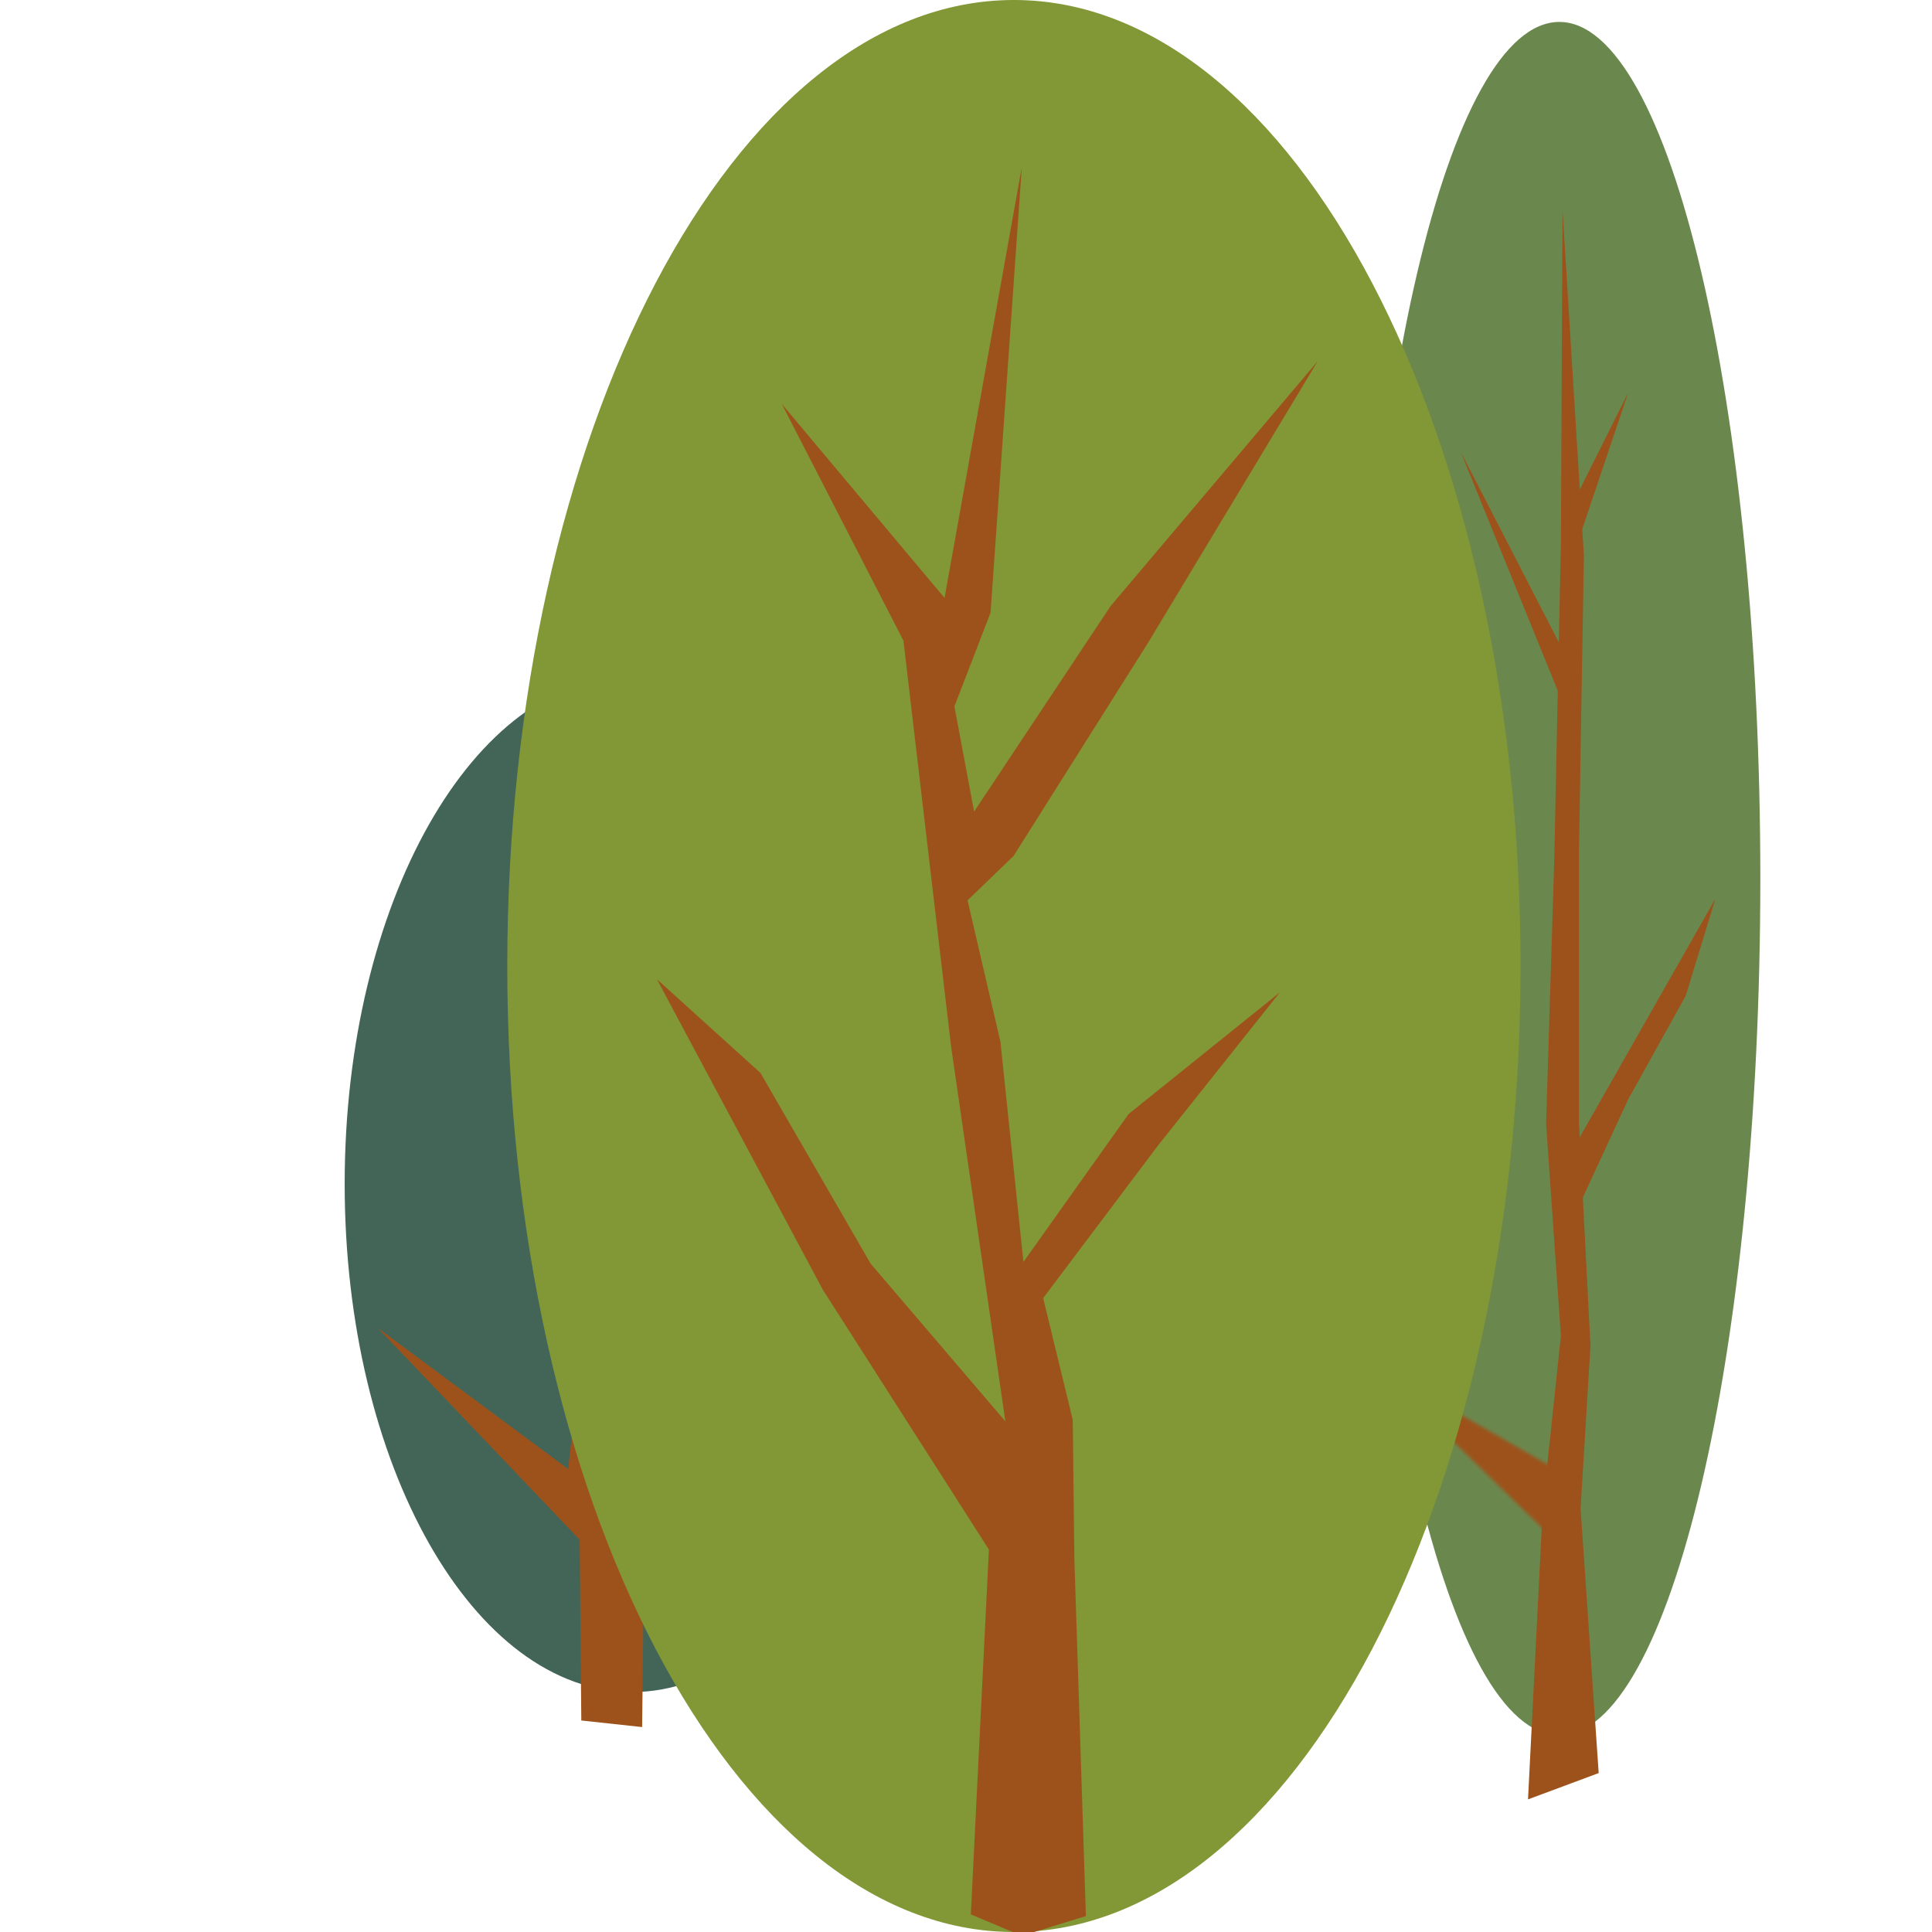
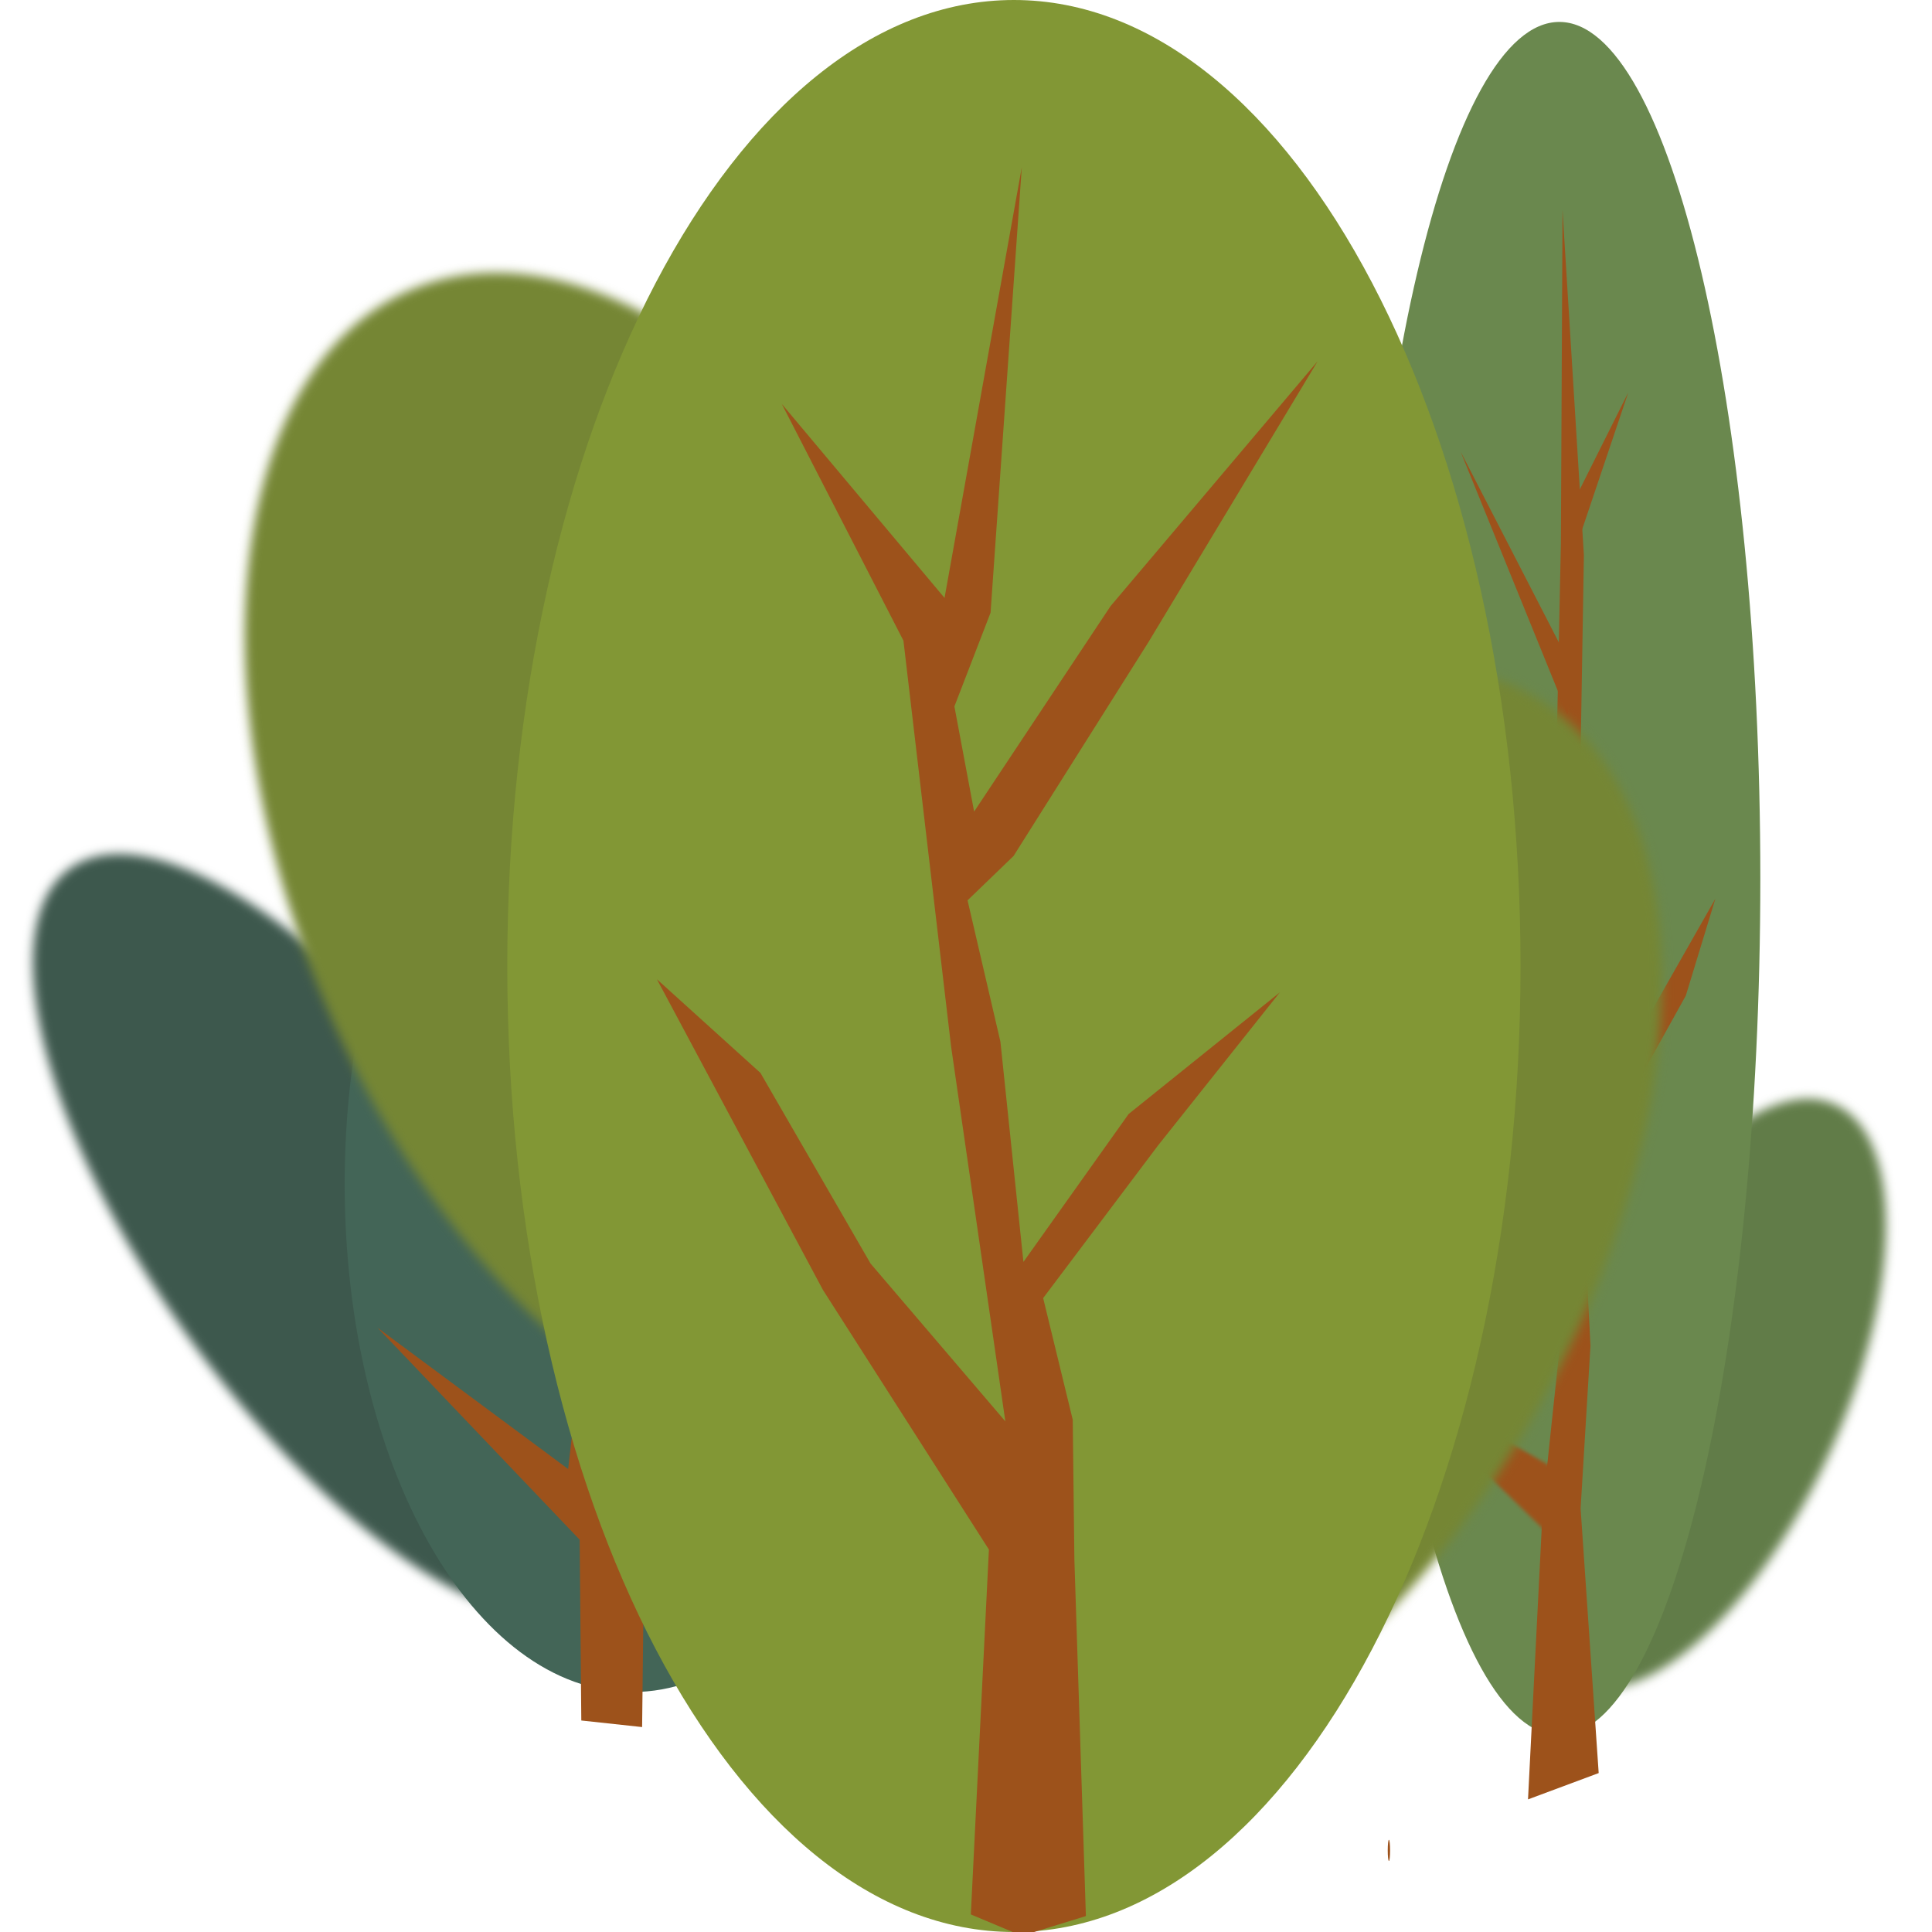
<svg xmlns="http://www.w3.org/2000/svg" xmlns:ns1="http://vectornator.io" height="100%" stroke-miterlimit="10" style="fill-rule:nonzero;clip-rule:evenodd;stroke-linecap:round;stroke-linejoin:round;" version="1.1" viewBox="0 0 1024 1024" width="100%" xml:space="preserve">
  <defs>
-     <filter color-interpolation-filters="sRGB" filterUnits="userSpaceOnUse" height="101.221" id="Filter" width="104.705" x="726.599" y="721.471">
+     <filter color-interpolation-filters="sRGB" filterUnits="userSpaceOnUse" height="419.375" id="Filter" width="334.412" x="10.393" y="445.588">
+       <feGaussianBlur in="SourceGraphic" result="Blur" stdDeviation="2.822" />
+     </filter>
+     <filter color-interpolation-filters="sRGB" filterUnits="userSpaceOnUse" height="326.88" id="Filter_2" width="206.485" x="800.137" y="575.298">
+       <feGaussianBlur in="SourceGraphic" result="Blur" stdDeviation="2.822" />
+     </filter>
+     <filter color-interpolation-filters="sRGB" filterUnits="userSpaceOnUse" height="101.221" id="Filter_3" width="104.705" x="726.599" y="721.471">
      <feGaussianBlur in="SourceGraphic" result="Blur" stdDeviation="0.905" />
+     </filter>
+     <filter color-interpolation-filters="sRGB" filterUnits="userSpaceOnUse" height="618.903" id="Filter_4" width="479.509" x="408.363" y="346.612">
+       <feGaussianBlur in="SourceGraphic" result="Blur" stdDeviation="2.822" />
+     </filter>
+     <filter color-interpolation-filters="sRGB" filterUnits="userSpaceOnUse" height="641.234" id="Filter_5" width="448.96" x="122.681" y="137.515">
+       <feGaussianBlur in="SourceGraphic" result="Blur" stdDeviation="2.822" />
    </filter>
  </defs>
  <clipPath id="ArtboardFrame">
    <rect height="1024" width="1024" x="0" y="0" />
  </clipPath>
  <g clip-path="url(#ArtboardFrame)" id="Layer-1" ns1:layerName="Layer 1">
+     <path d="M101.15 710.455C23.448 602.804-5.313 490.831 36.908 460.356C79.13 429.881 176.346 492.444 254.048 600.096C331.749 707.747 360.511 819.72 318.289 850.195C276.067 880.67 178.851 818.107 101.15 710.455Z" fill="#3d584d" fill-rule="nonzero" filter="url(#Filter)" opacity="1" stroke="none" ns1:blur="5.64484" ns1:layerName="Oval 5" />
    <path d="M182.684 627.5C182.684 478.759 250.922 358.181 335.099 358.181C419.275 358.181 487.513 478.759 487.513 627.5C487.513 776.241 419.275 896.819 335.099 896.819C250.922 896.819 182.684 776.241 182.684 627.5Z" fill="#436557" fill-rule="nonzero" opacity="1" stroke="none" ns1:layerName="Oval 2" />
    <path d="M308.102 911.899L307.231 816.074L200.081 703.697L301.133 778.615L315.942 648.816L342.948 686.274L340.334 915.384" fill="#9d521b" fill-rule="nonzero" opacity="1" stroke="none" ns1:layerName="Curve 7" />
+     <path d="M836.488 708.603C874.661 623.87 935.554 568.672 972.497 585.316C1009.44 601.959 1008.44 684.14 970.27 768.873C932.097 853.606 871.203 908.804 834.26 892.161C797.317 875.518 798.315 793.336 836.488 708.603Z" fill="#617c48" fill-rule="nonzero" filter="url(#Filter_2)" opacity="1" stroke="none" ns1:blur="5.64484" ns1:layerName="Oval 4" />
    <path d="M719.946 465.676C719.946 214.91 767.641 11.624 826.476 11.624C885.312 11.624 933.007 214.91 933.007 465.676C933.007 716.442 885.312 919.728 826.476 919.728C767.641 919.728 719.946 716.442 719.946 465.676Z" fill="#6a884e" fill-rule="nonzero" opacity="1" stroke="none" ns1:layerName="Oval 3" />
-     <path d="M828.171 820.43L728.862 723.733L829.043 781.228L828.171 820.43Z" fill="#9d521b" fill-rule="nonzero" filter="url(#Filter)" opacity="1" stroke="none" ns1:blur="1.80982" ns1:layerName="Curve 6" />
+     <path d="M833.398 609.614L909.187 476.33L893.507 527.727L863.017 582.609L836.012 640.975L833.398 609.614Z" fill="#9d521b" fill-rule="nonzero" opacity="1" stroke="none" ns1:layerName="Curve 3" />
+     <path d="M828.171 820.43L728.862 723.733L829.043 781.228L828.171 820.43Z" fill="#9d521b" fill-rule="nonzero" filter="url(#Filter_3)" opacity="1" stroke="none" ns1:blur="1.80982" ns1:layerName="Curve 6" />
+     <path d="M809.878 953.714L817.718 798.651L827.3 708.053L819.46 595.676L823.816 454.552L827.3 288.165L828.171 111.324L839.496 294.262L836.883 451.067L836.883 594.805L842.981 713.28L837.754 799.522L847.336 939.764L809.878 953.714Z" fill="#9d521b" fill-rule="nonzero" opacity="1" stroke="none" ns1:layerName="Curve 1" />
+     <path d="M735.532 980.747C735.532 977.643 735.811 975.127 736.156 975.127C736.501 975.127 736.78 977.643 736.78 980.747C736.78 983.85 736.501 986.366 736.156 986.366C735.811 986.366 735.532 983.85 735.532 980.747Z" fill="#9d521b" fill-rule="nonzero" opacity="1" stroke="none" ns1:layerName="Oval 7" />
+     <path d="M483.358 561.809C574.112 403.168 721.448 316.763 812.442 368.819C903.436 420.874 903.631 591.677 812.877 750.318C722.122 908.959 574.786 995.364 483.792 943.309C392.798 891.254 392.603 720.451 483.358 561.809Z" fill="#758634" fill-rule="nonzero" filter="url(#Filter_4)" opacity="1" stroke="none" ns1:blur="5.64484" ns1:layerName="Oval 6" />
+     <path d="M172.462 532.361C100.99 364.15 121.265 194.554 217.748 153.559C314.232 112.563 450.387 215.692 521.86 383.903C593.332 552.114 573.057 721.71 476.574 762.705C380.09 803.701 243.935 700.573 172.462 532.361Z" fill="#758634" fill-rule="nonzero" filter="url(#Filter_5)" opacity="1" stroke="none" ns1:blur="5.64484" ns1:layerName="Oval 8" />
    <path d="M268.866 512C268.866 229.23 389.087 0 537.387 0C685.687 0 805.908 229.23 805.908 512C805.908 794.77 685.687 1024 537.387 1024C389.087 1024 268.866 794.77 268.866 512Z" fill="#829735" fill-rule="nonzero" opacity="1" stroke="none" ns1:layerName="Oval 1" />
-     <path d="M809.878 953.714L817.718 798.651L827.3 708.053L819.46 595.676L823.816 454.552L827.3 288.165L828.171 111.324L839.496 294.262L836.883 451.067L836.883 594.805L842.981 713.28L837.754 799.522L847.336 939.764L809.878 953.714Z" fill="#9d521b" fill-rule="nonzero" opacity="1" stroke="none" ns1:layerName="Curve 1" />
    <path d="M514.562 1014.69L524.144 821.301L436.159 683.661L348.175 519.016L403.056 568.671L461.422 669.723L532.856 753.352L504.108 554.733L478.845 339.562L414.381 214.118L500.624 316.912L541.567 88.674L525.016 324.752L505.851 374.407L516.304 430.16L588.609 321.268L698.372 191.468L608.645 340.433L537.211 453.681L512.82 477.201L530.242 552.119L542.438 668.852L598.191 590.449L678.336 525.985L613.872 607.001L552.892 688.017L568.572 752.481L569.444 826.528L575.542 1015.56L541.567 1026.02L514.562 1014.69Z" fill="#9d521b" fill-rule="nonzero" opacity="1" stroke="none" ns1:layerName="Curve 2" />
-     <path d="M833.398 609.614L909.187 476.33L893.507 527.727L863.017 582.609L836.012 640.975L833.398 609.614Z" fill="#9d521b" fill-rule="nonzero" opacity="1" stroke="none" ns1:layerName="Curve 3" />
    <path d="M834.269 265.515L863.017 208.02L836.012 288.165L834.269 265.515Z" fill="#9d521b" fill-rule="nonzero" opacity="1" stroke="none" ns1:layerName="Curve 4" />
    <path d="M830.785 378.763L774.161 239.381L834.269 356.113L830.785 378.763Z" fill="#9d521b" fill-rule="nonzero" opacity="1" stroke="none" ns1:layerName="Curve 5" />
  </g>
</svg>
